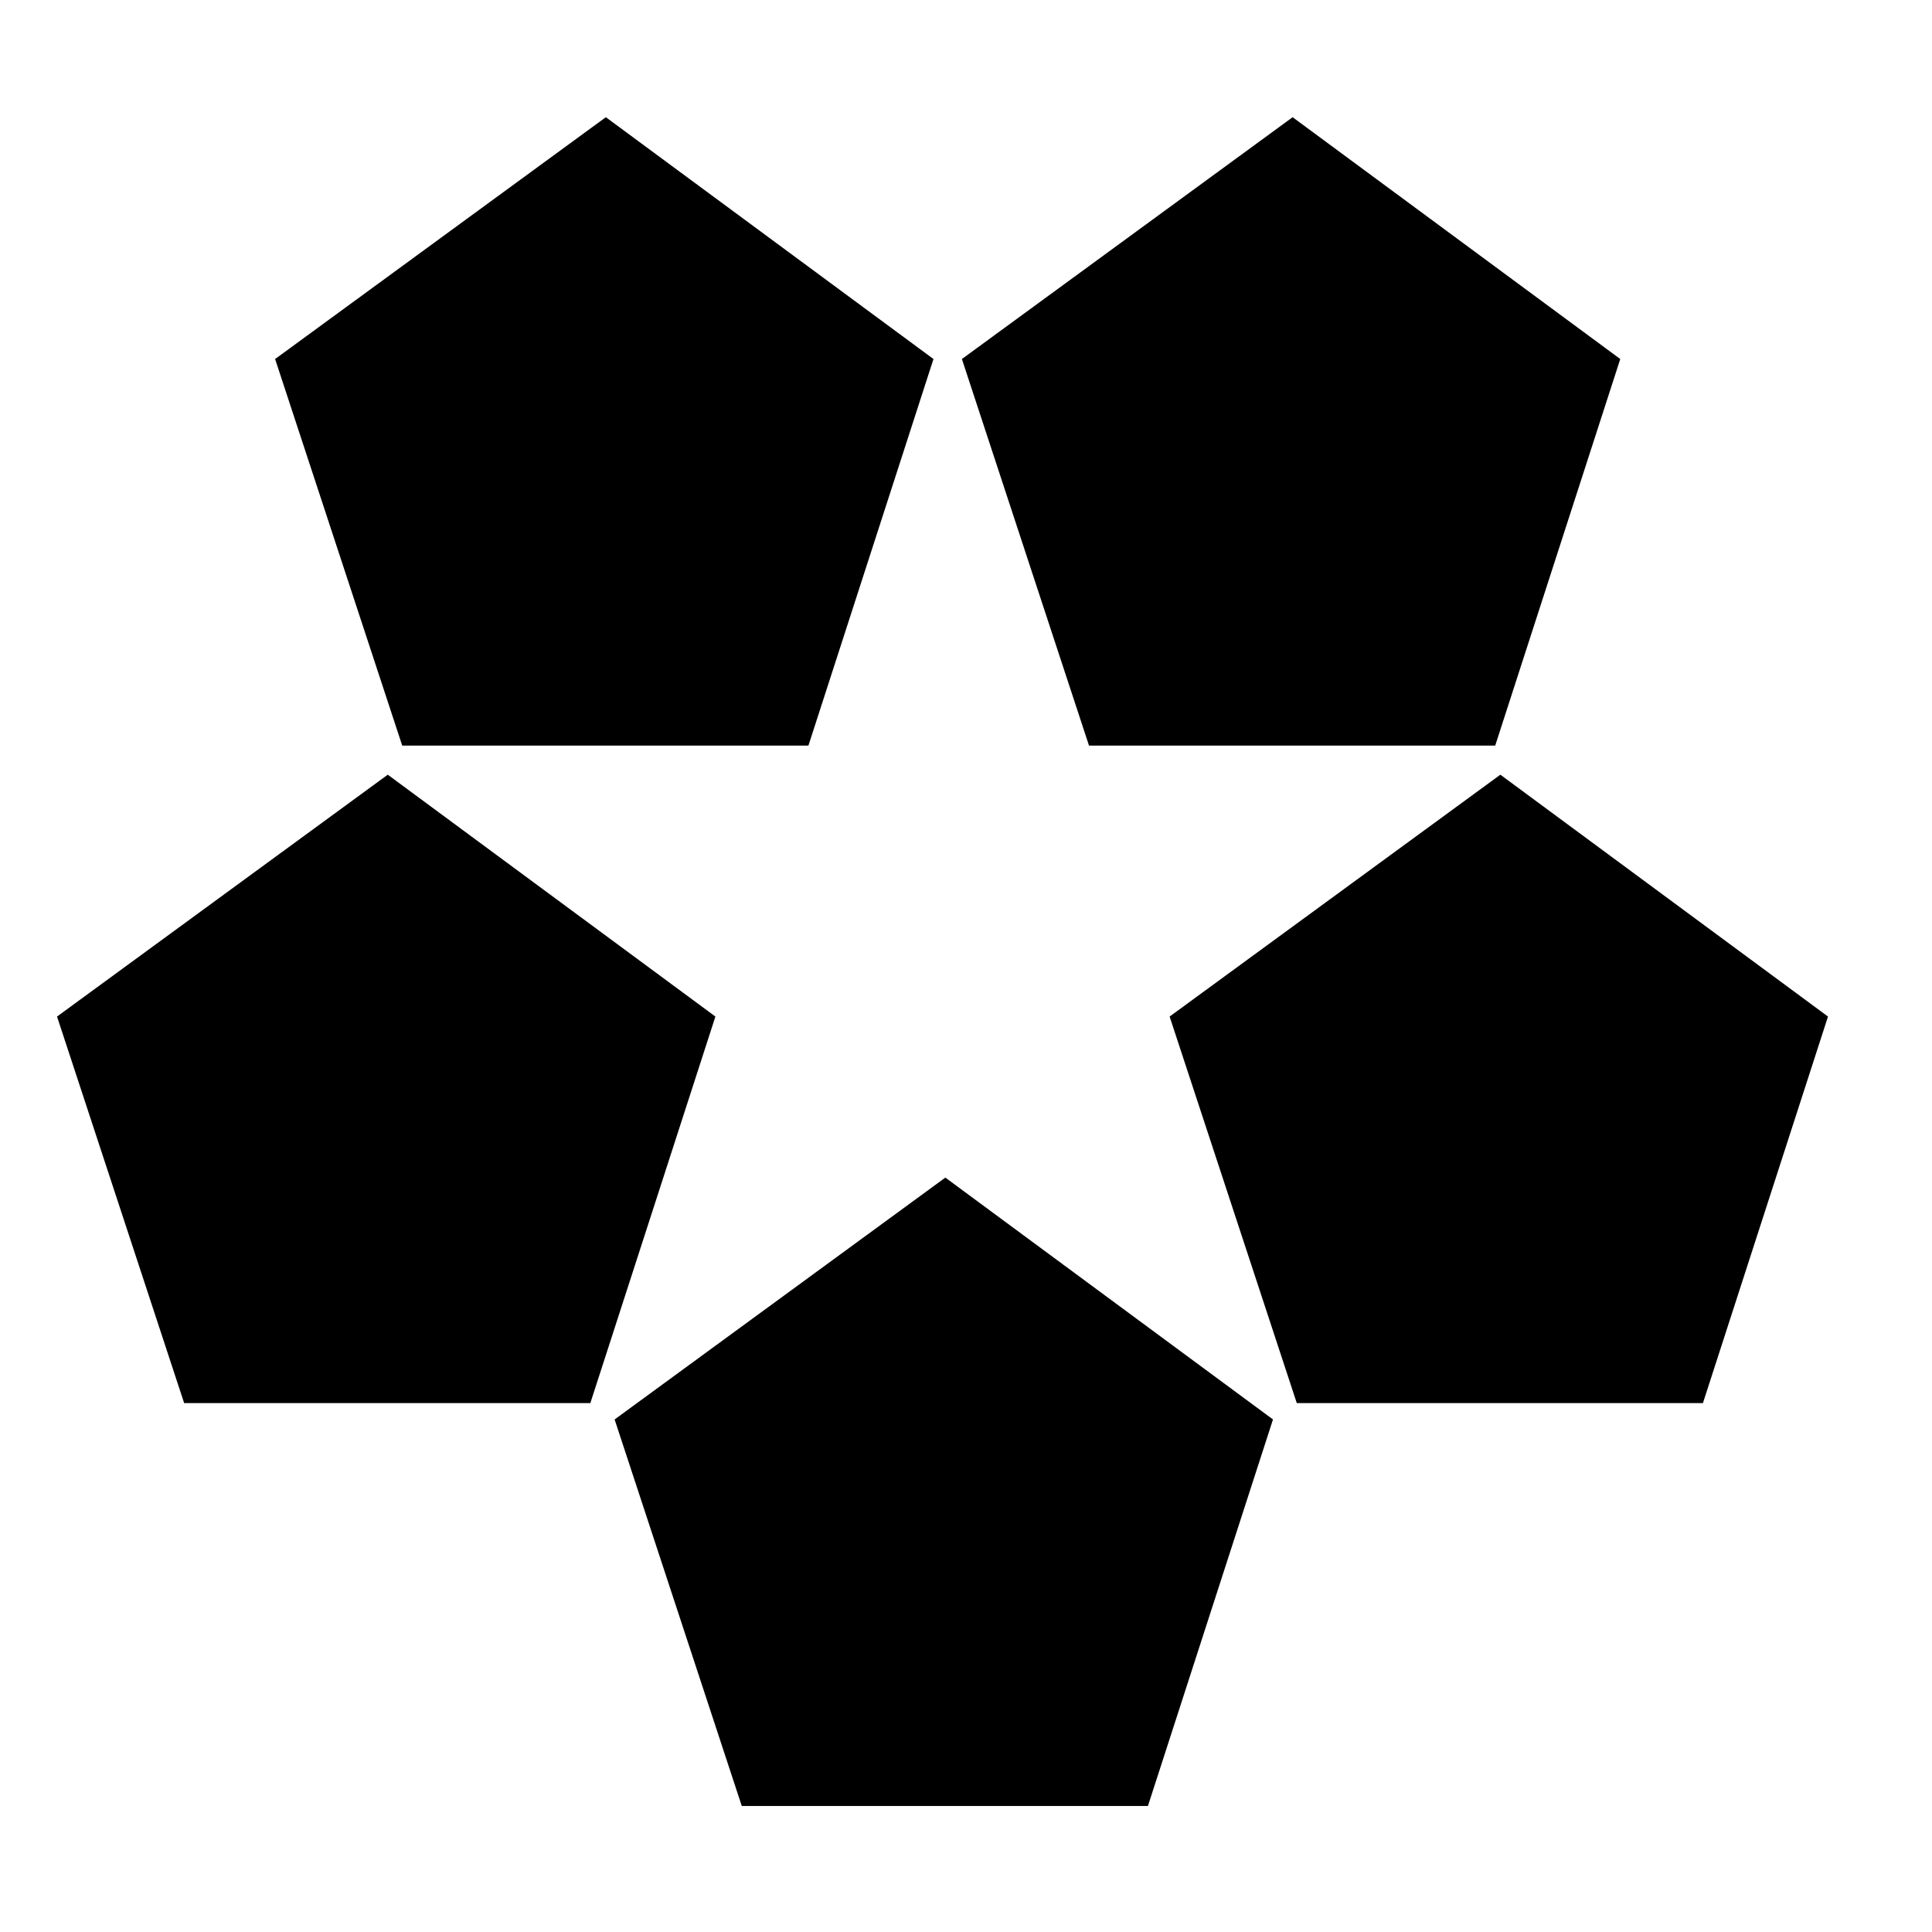
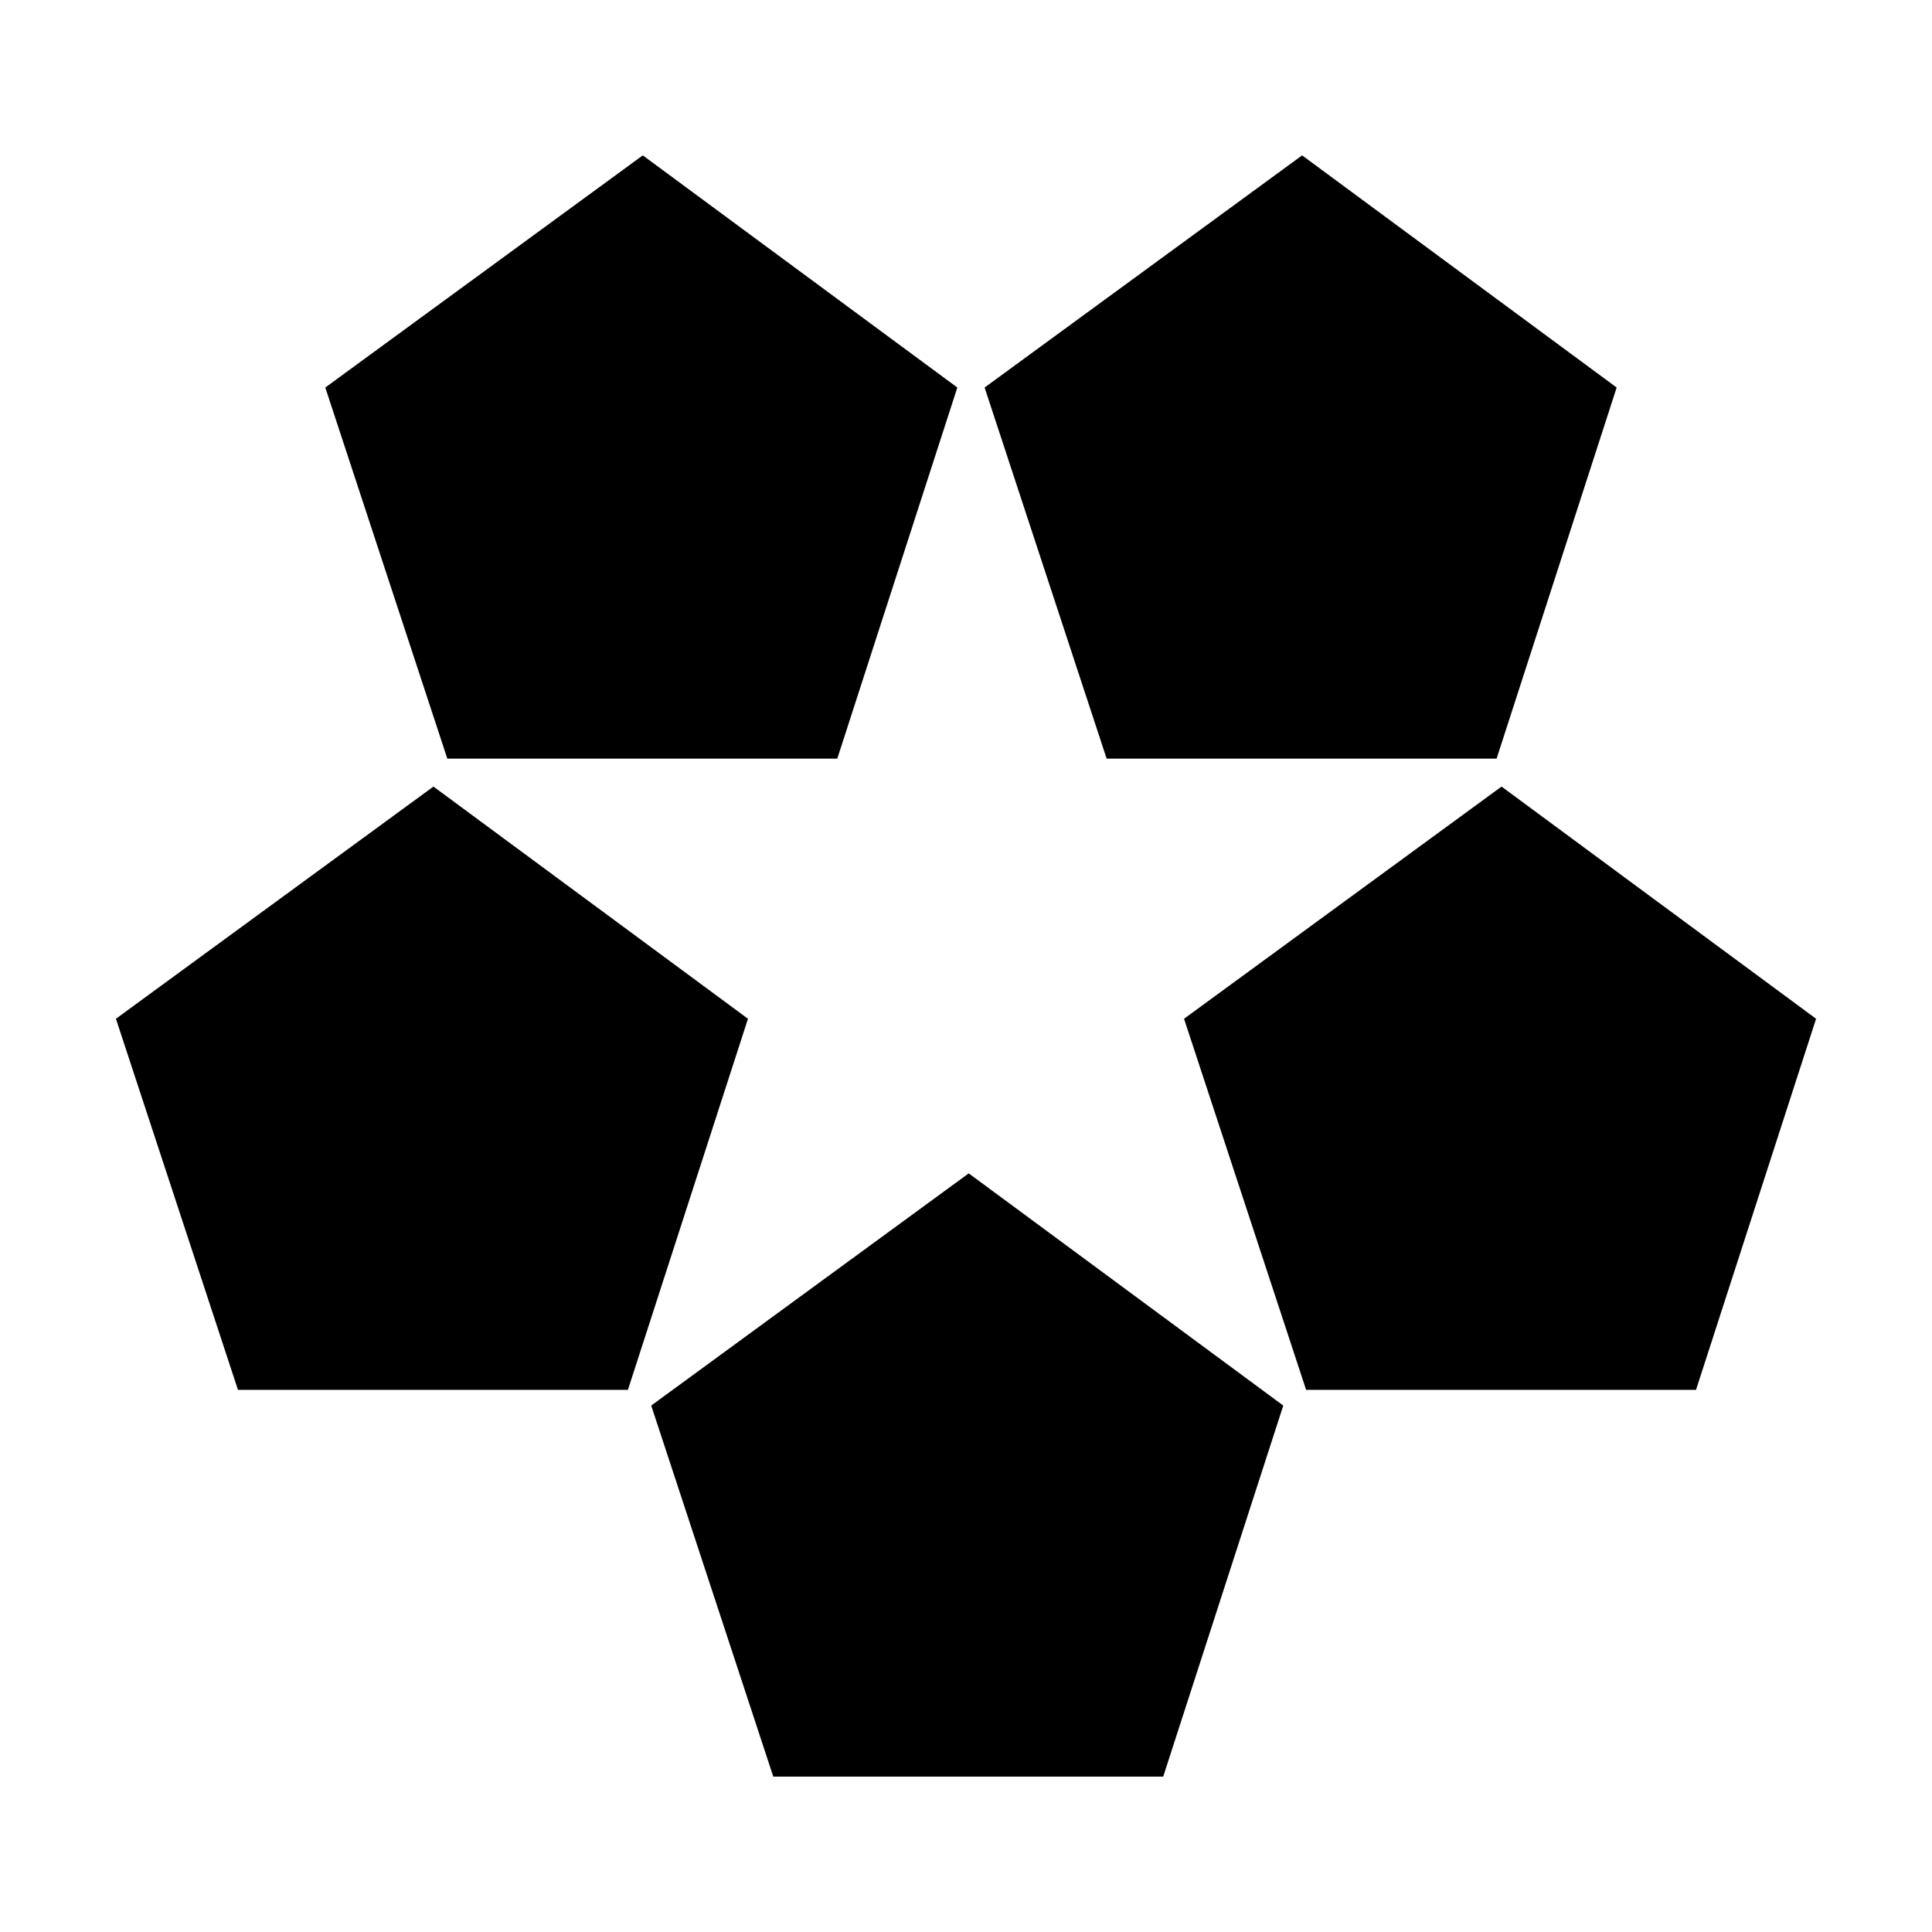
- <svg xmlns="http://www.w3.org/2000/svg" class="icon" viewBox="0 0 48 48">
-   <path d="M23.898 8.92l8.217-6.008 8.14 6.008-3.107 9.604H27.056zM15.27 35.266l8.217-6.009 8.14 6.009-3.107 9.603H18.429zM29.059 25.256l8.217-6.009 8.14 6.009-3.107 9.603H32.218zM1.417 25.256l8.217-6.009 8.14 6.009-3.107 9.603H4.575zM6.835 8.92l8.217-6.008 8.14 6.008-3.107 9.604H9.993z" />
+ <svg xmlns="http://www.w3.org/2000/svg" width="300" height="300">
+   <g>
+     <g stroke="null">
+       <path stroke="null" d="m152.889,60.175l49.303,-36.049l48.841,36.049l-18.642,57.625l-60.553,0l-18.948,-57.625zm-51.769,158.079l49.303,-36.055l48.841,36.055l-18.642,57.619l-60.547,0l-18.954,-57.619zm82.736,-60.061l49.303,-36.055l48.841,36.055l-18.642,57.619l-60.547,0l-18.954,-57.619zm-165.855,0l49.303,-36.055l48.841,36.055l-18.642,57.619l-60.553,0l-18.948,-57.619zm32.509,-98.018l49.303,-36.049l48.841,36.049l-18.642,57.625l-60.553,0l-18.948,-57.625z" />
+     </g>
+   </g>
</svg>
